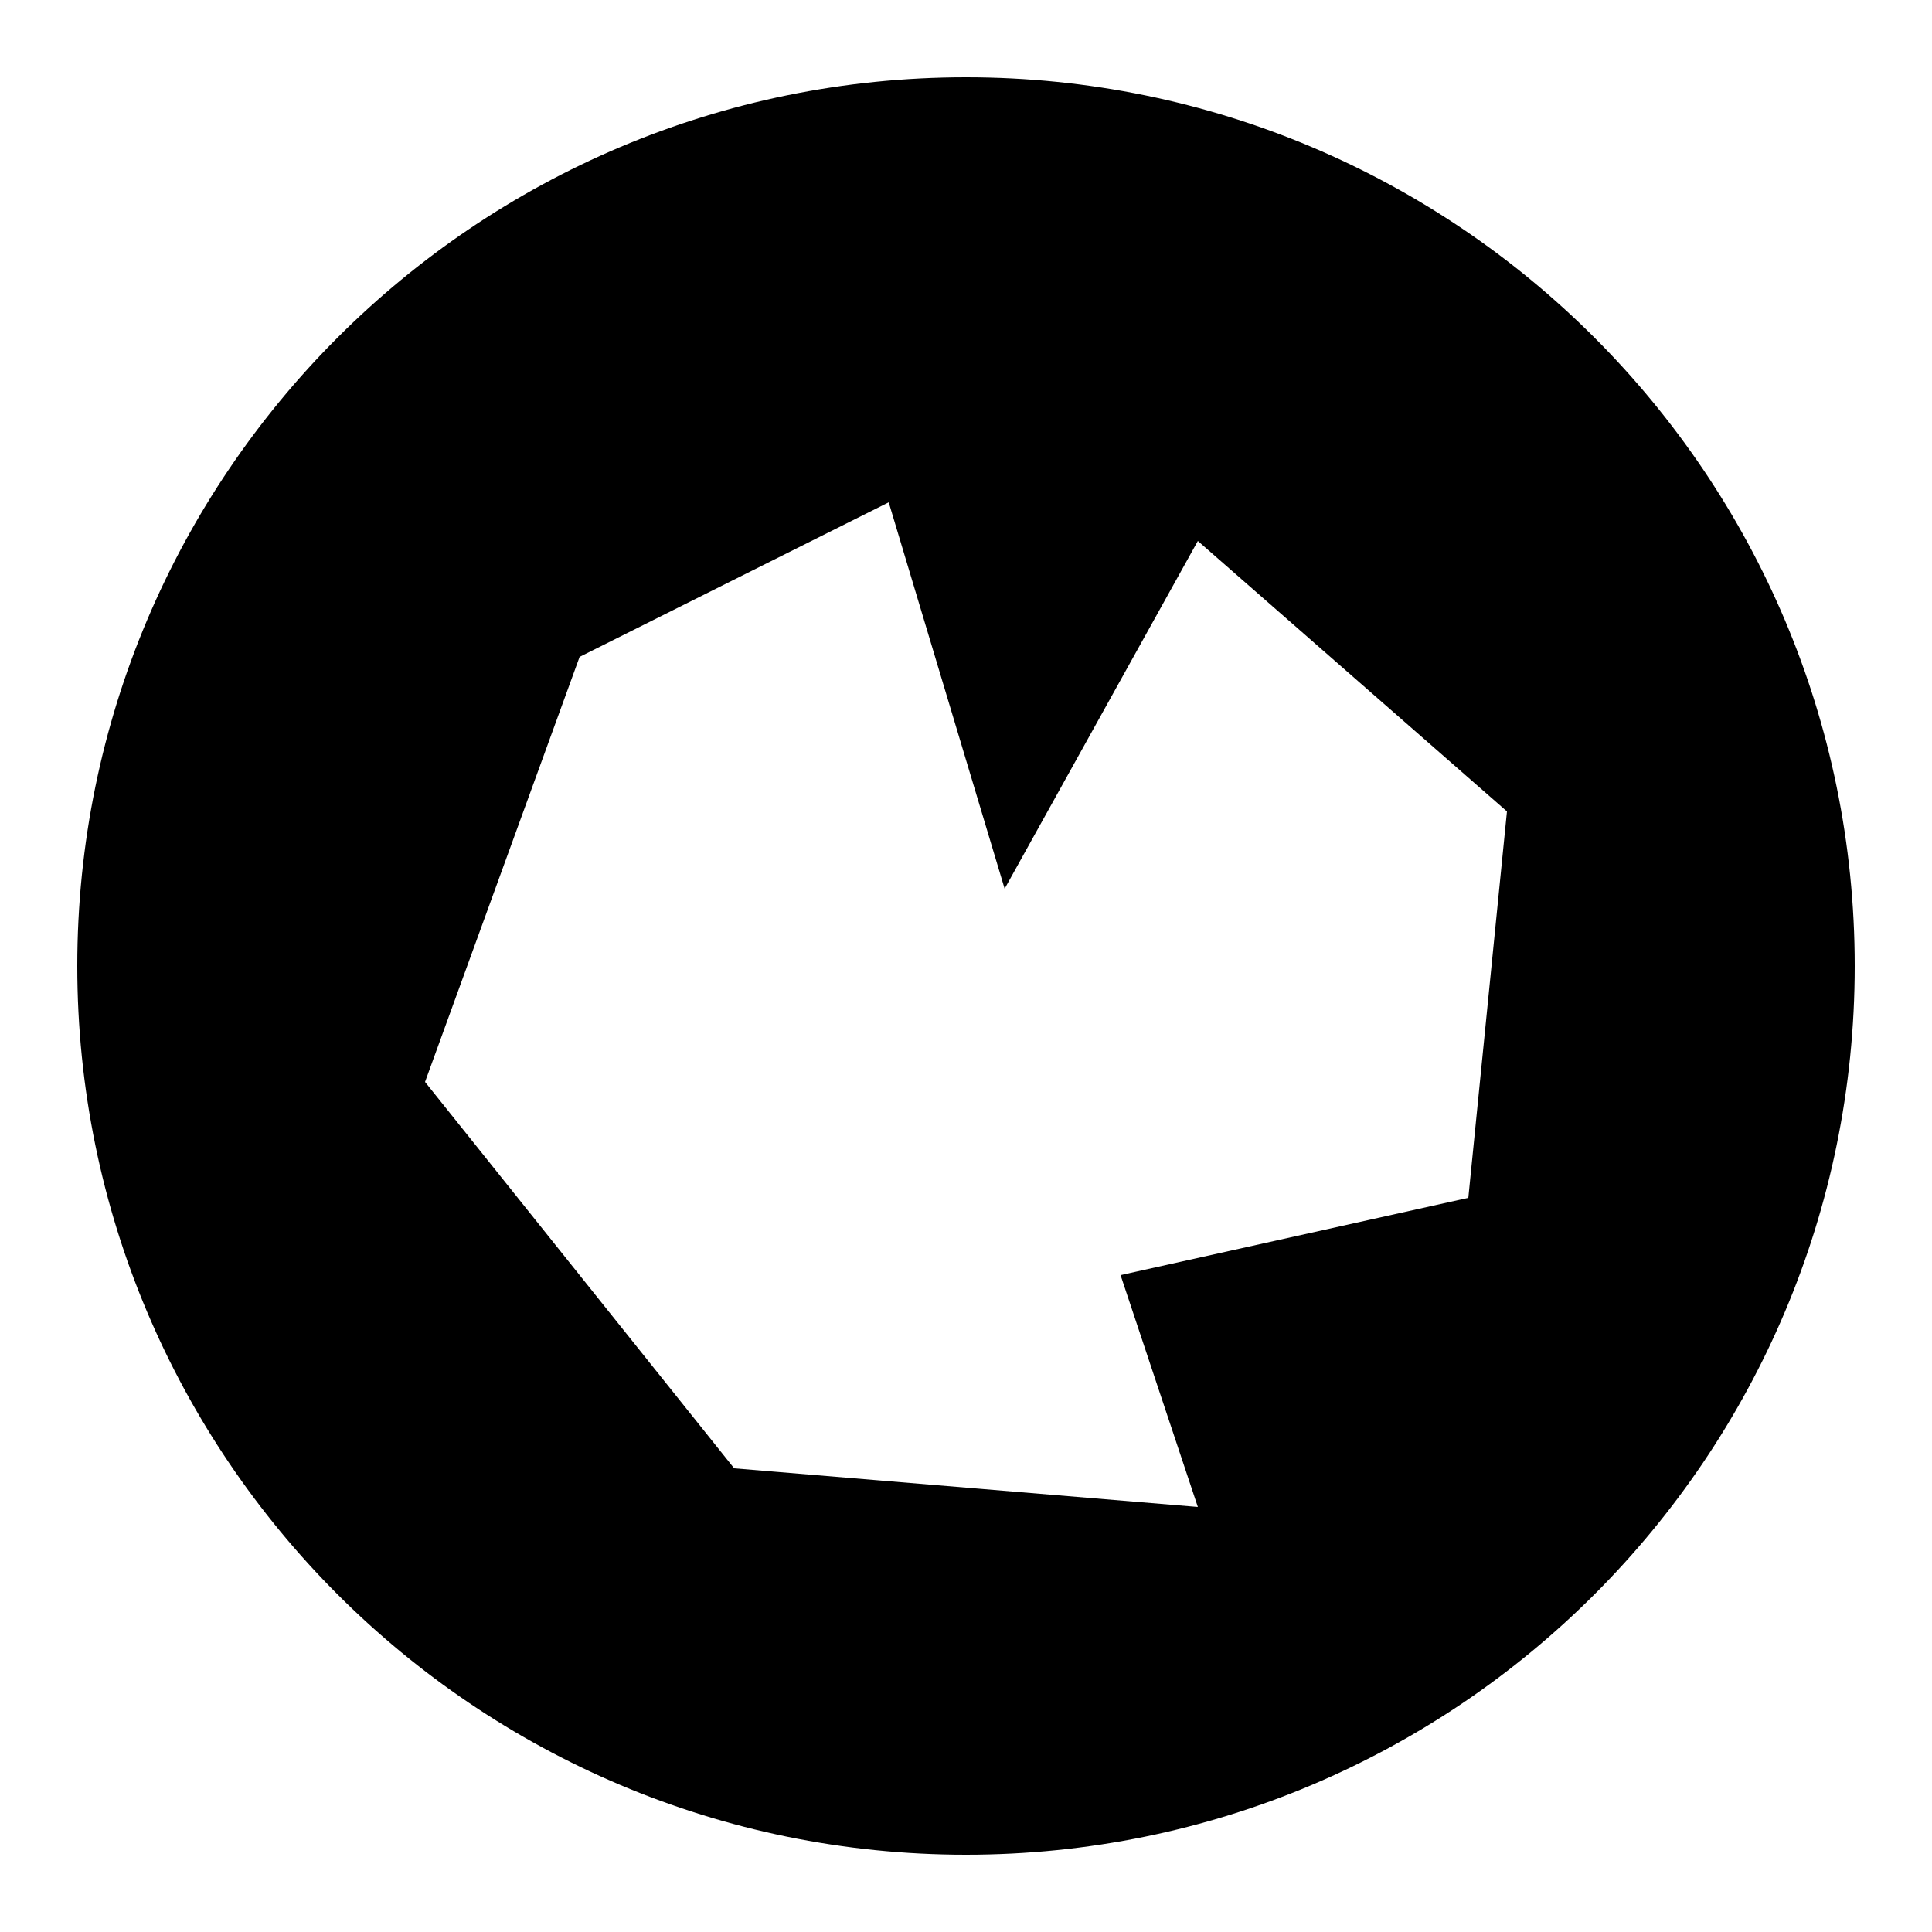
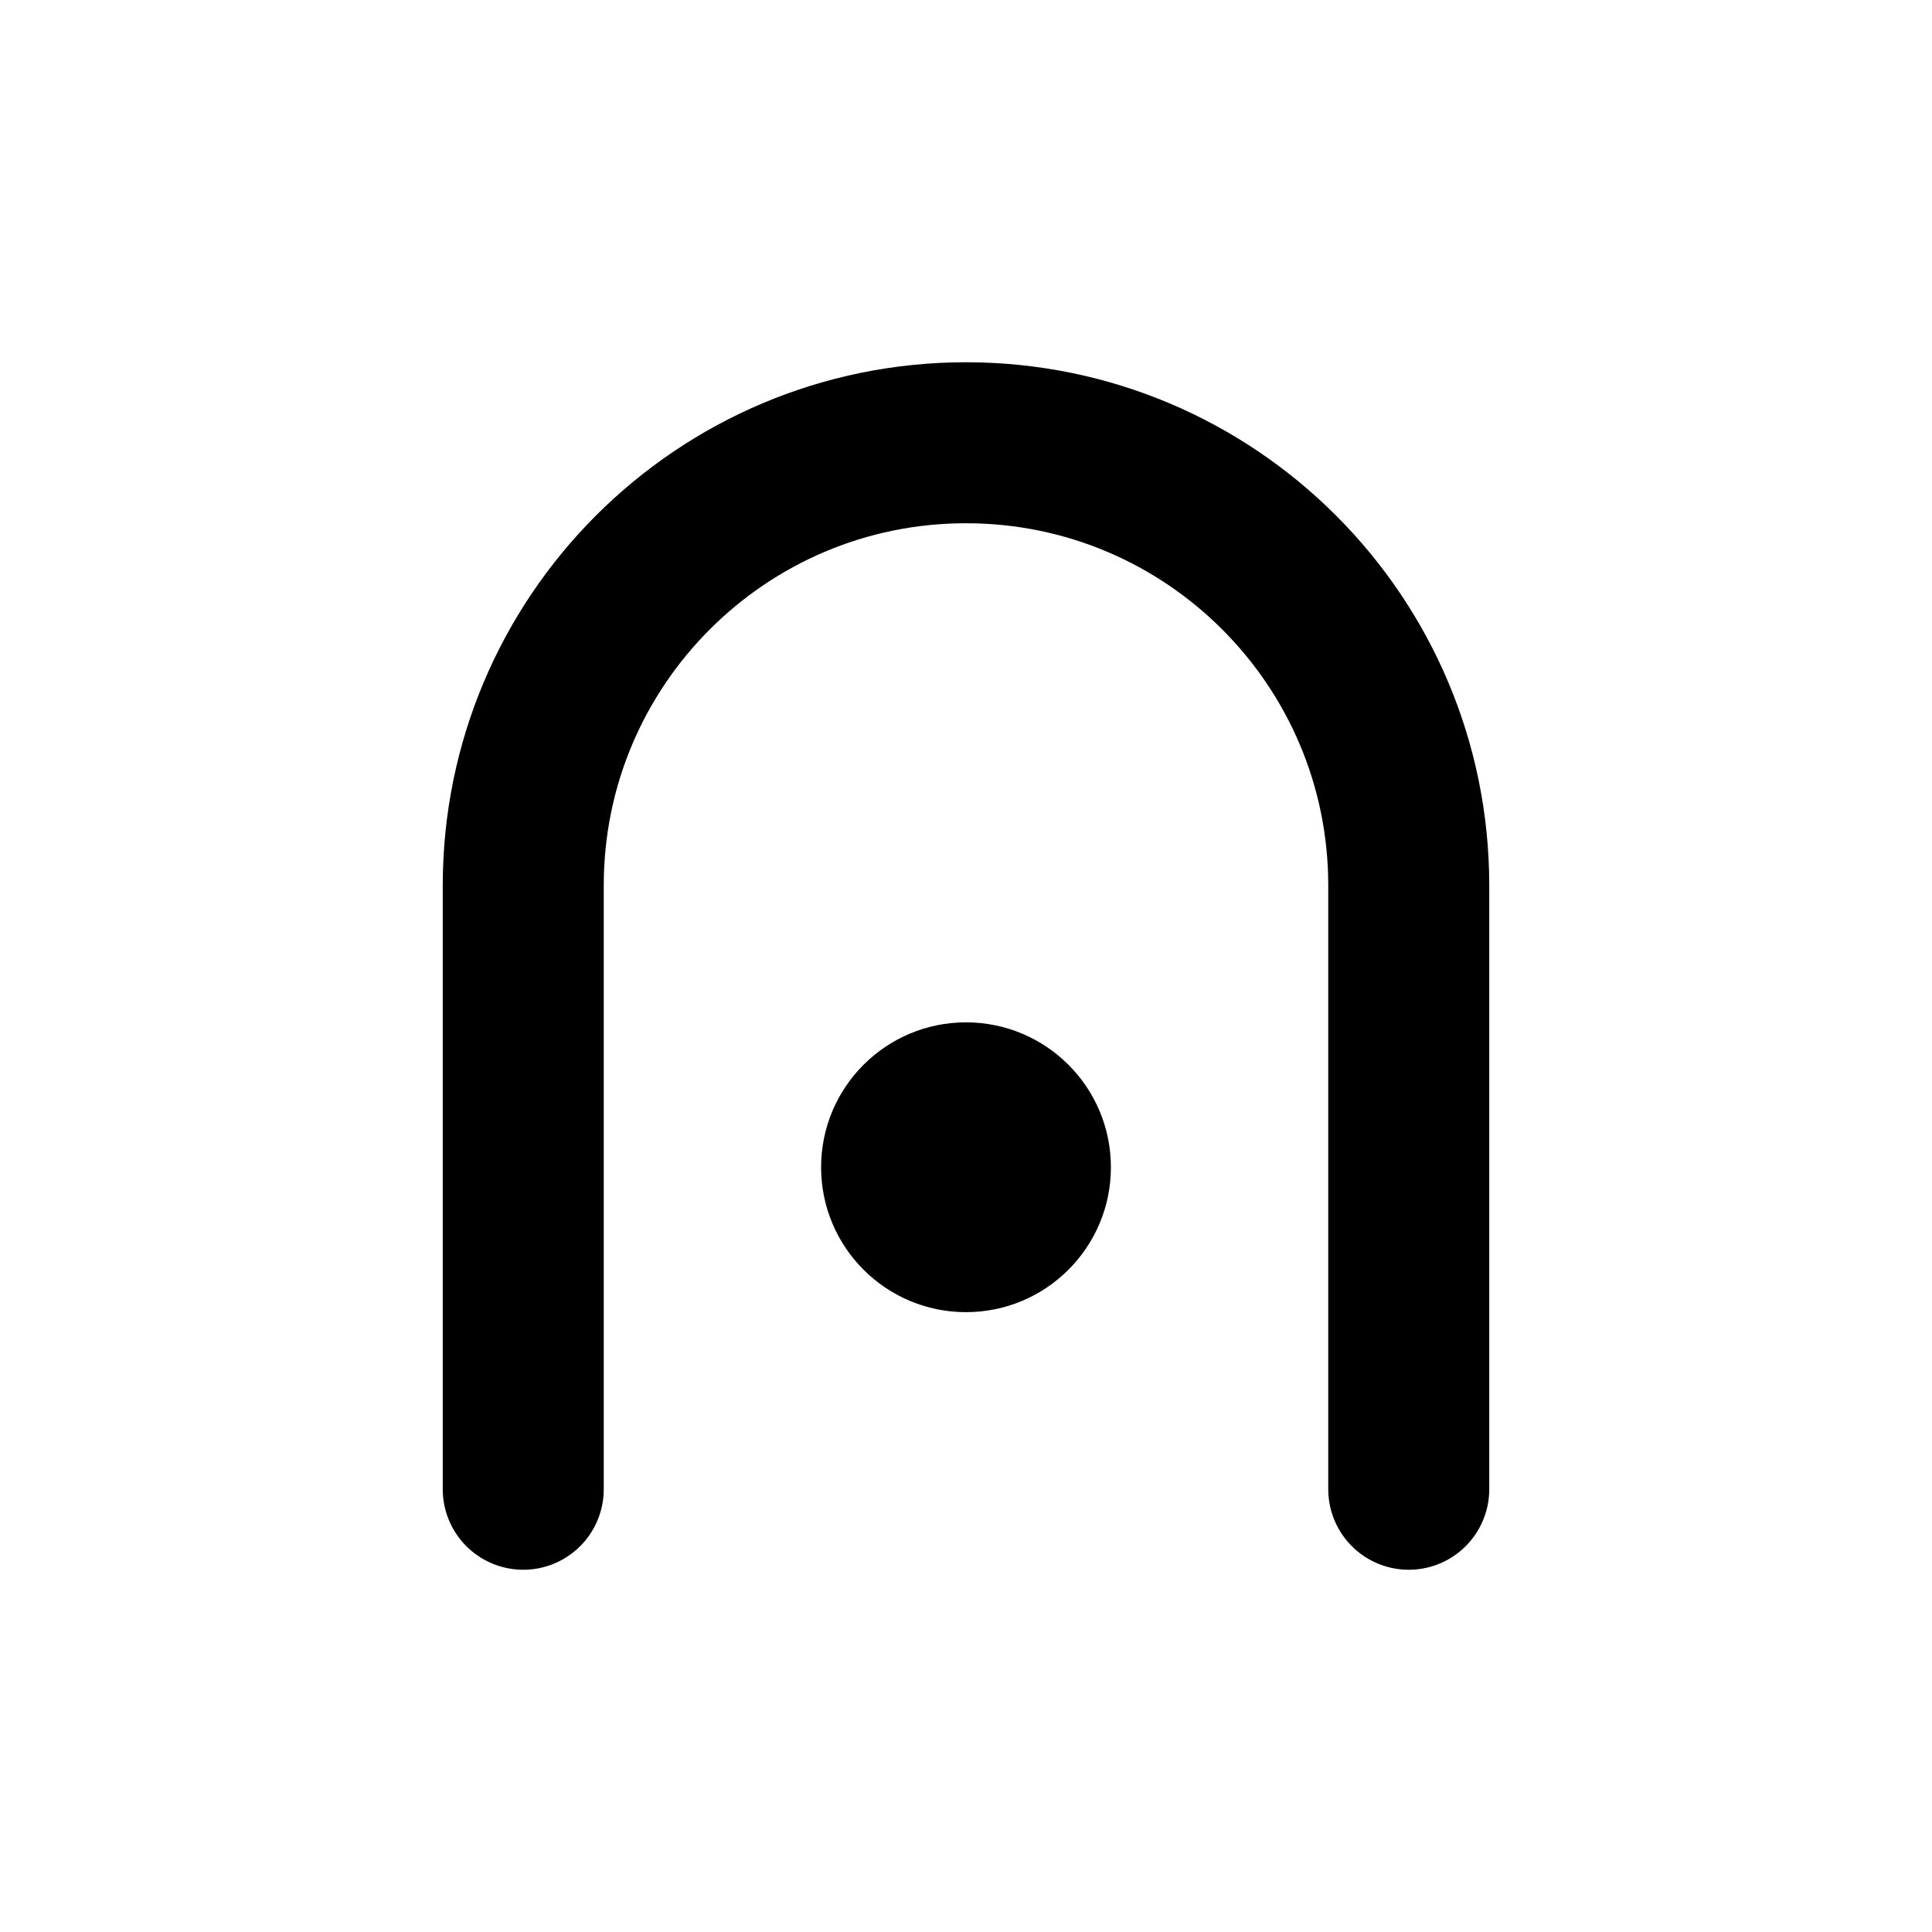
- <svg xmlns="http://www.w3.org/2000/svg" viewBox="0 0 100 100" width="100" height="100">
-   <path fill="currentColor" fill-rule="evenodd" d="M50 4A46 46 0 0 1 50 96A46 46 0 0 1 50 4Z M22 56L30 34L46 26L62 28L78 42L76 62L62 78L38 76ZM46 26L62 28L52 46ZM62 78L76 62L58 66Z" />
+ <svg xmlns="http://www.w3.org/2000/svg" viewBox="0 0 24 24" width="24" height="24" fill="none" stroke="currentColor" stroke-width="2" stroke-linecap="round" stroke-linejoin="round">
+   <path d="M6.5 18.5V11A5.5 5.5 0 0 1 17.5 11V18.5" />
+   <circle cx="12" cy="14.5" r="1.8" fill="currentColor" stroke="none" />
</svg>
